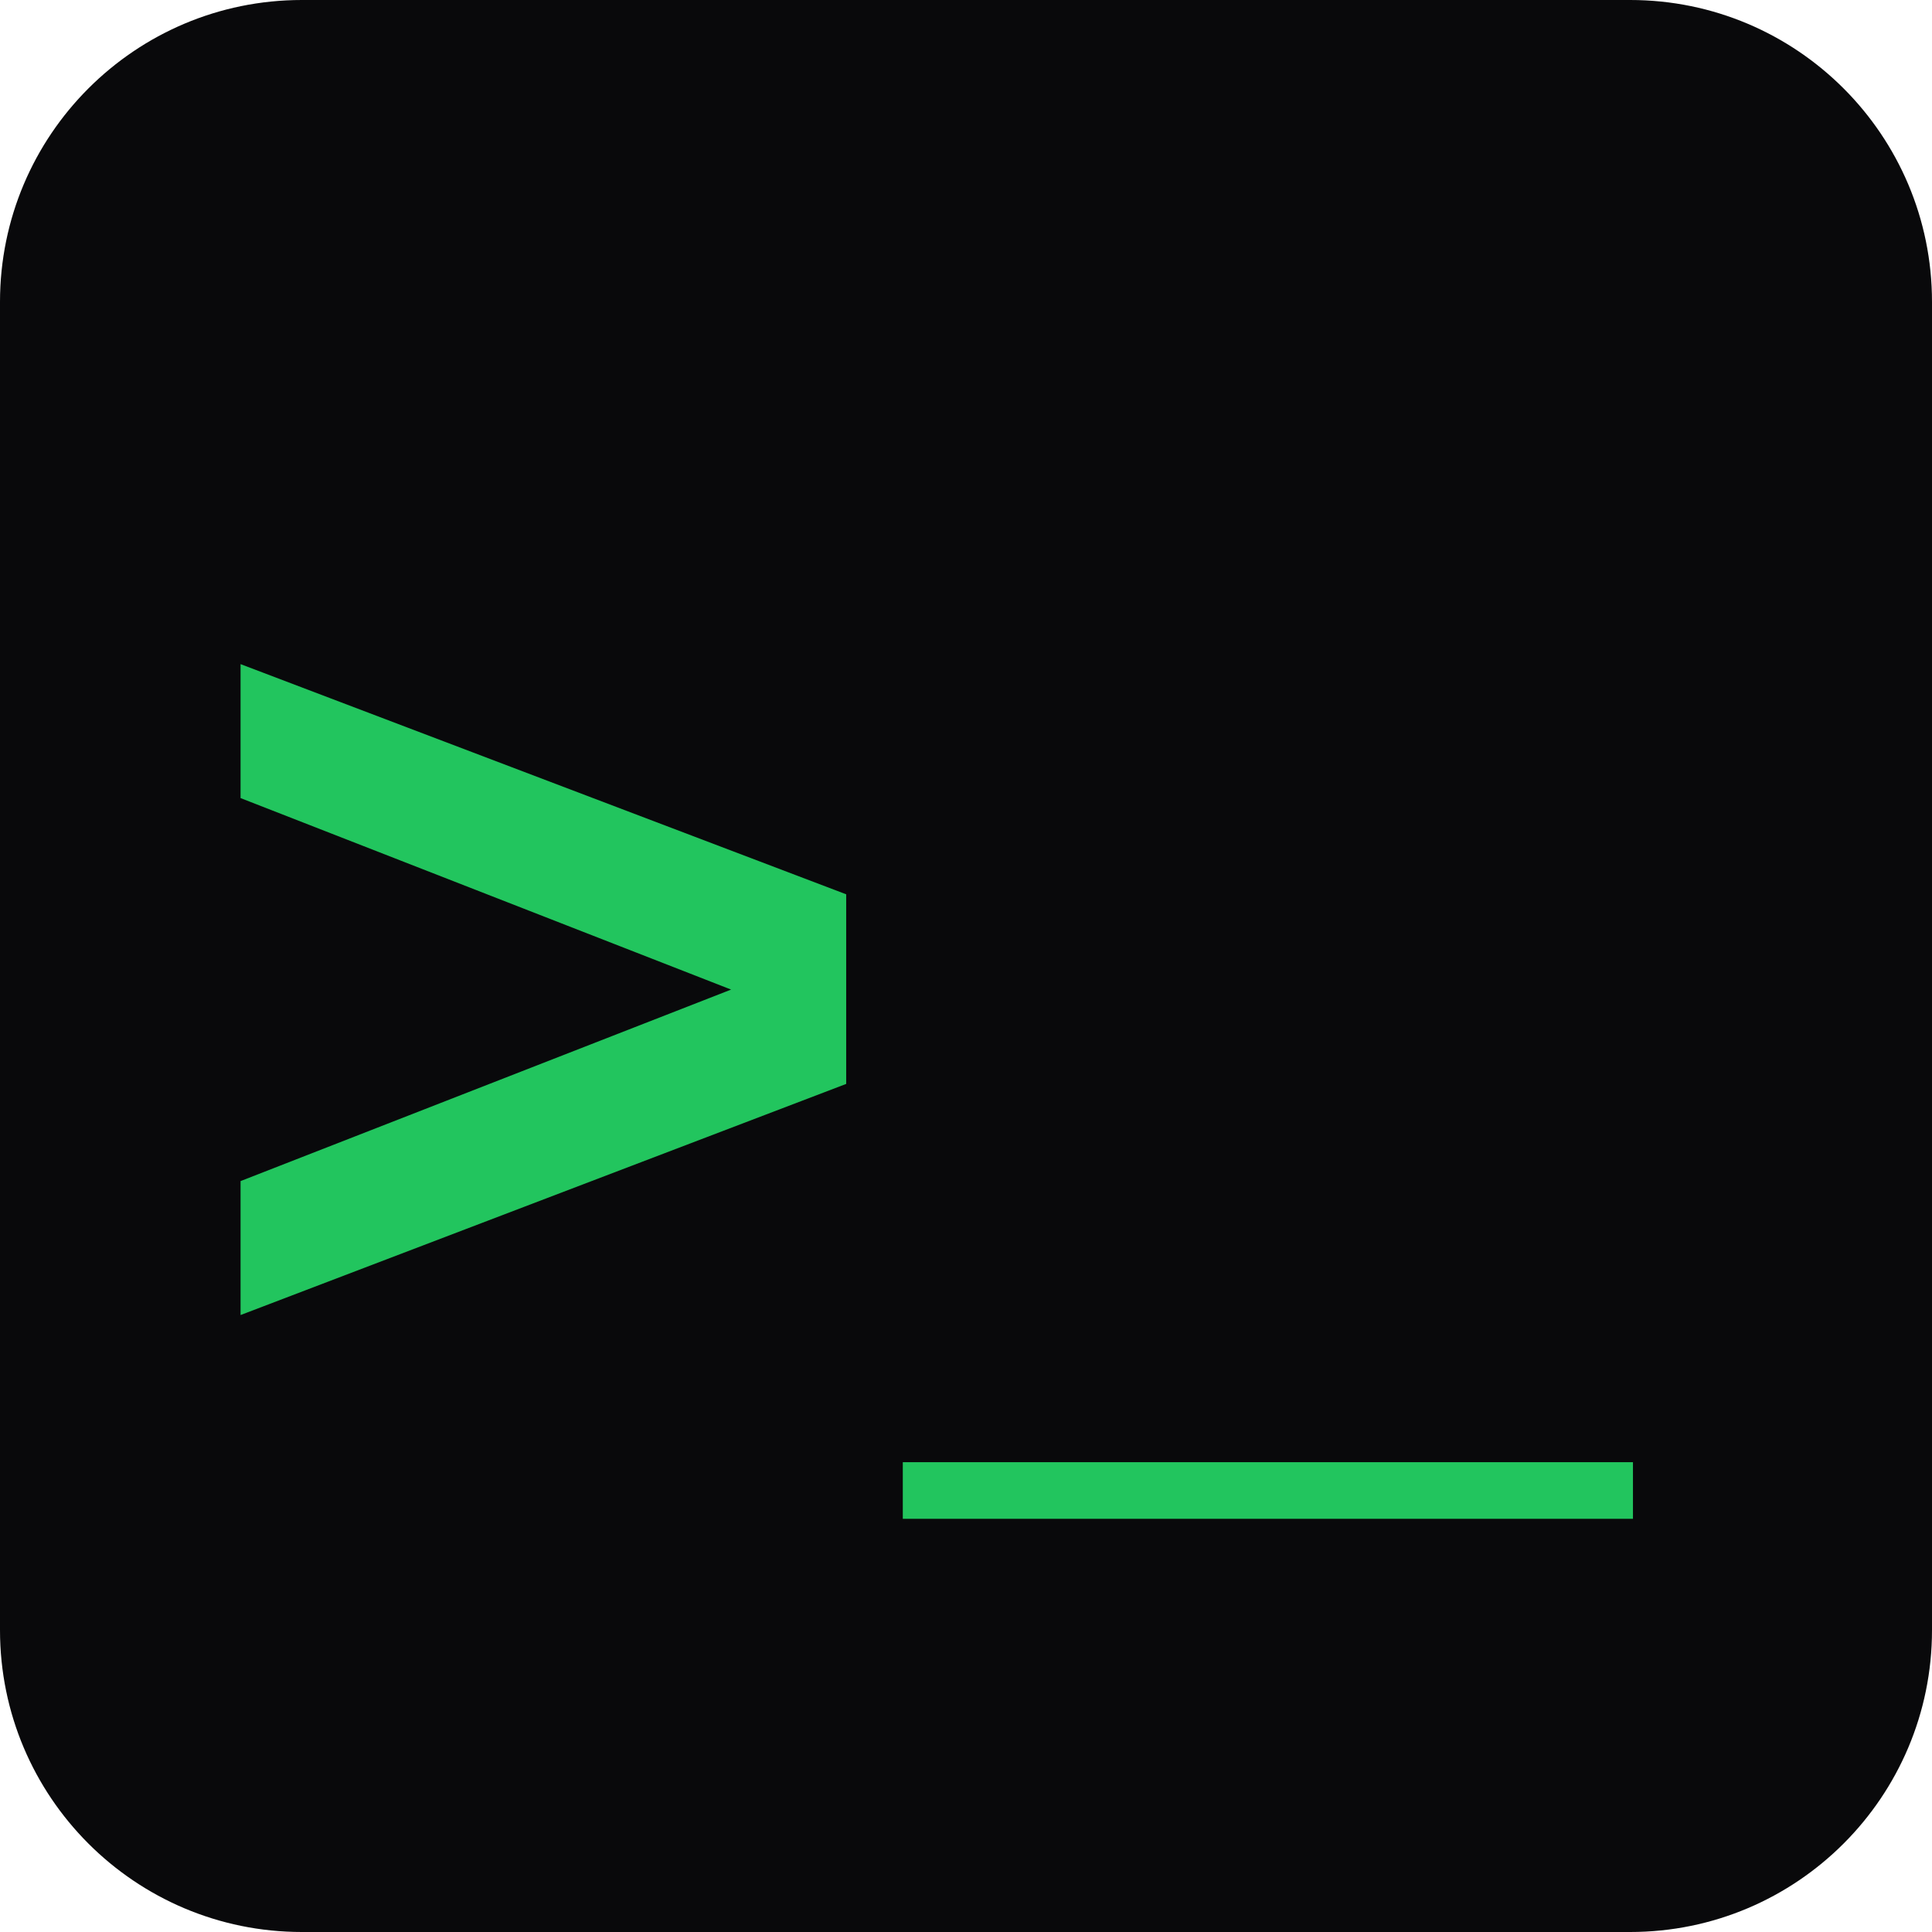
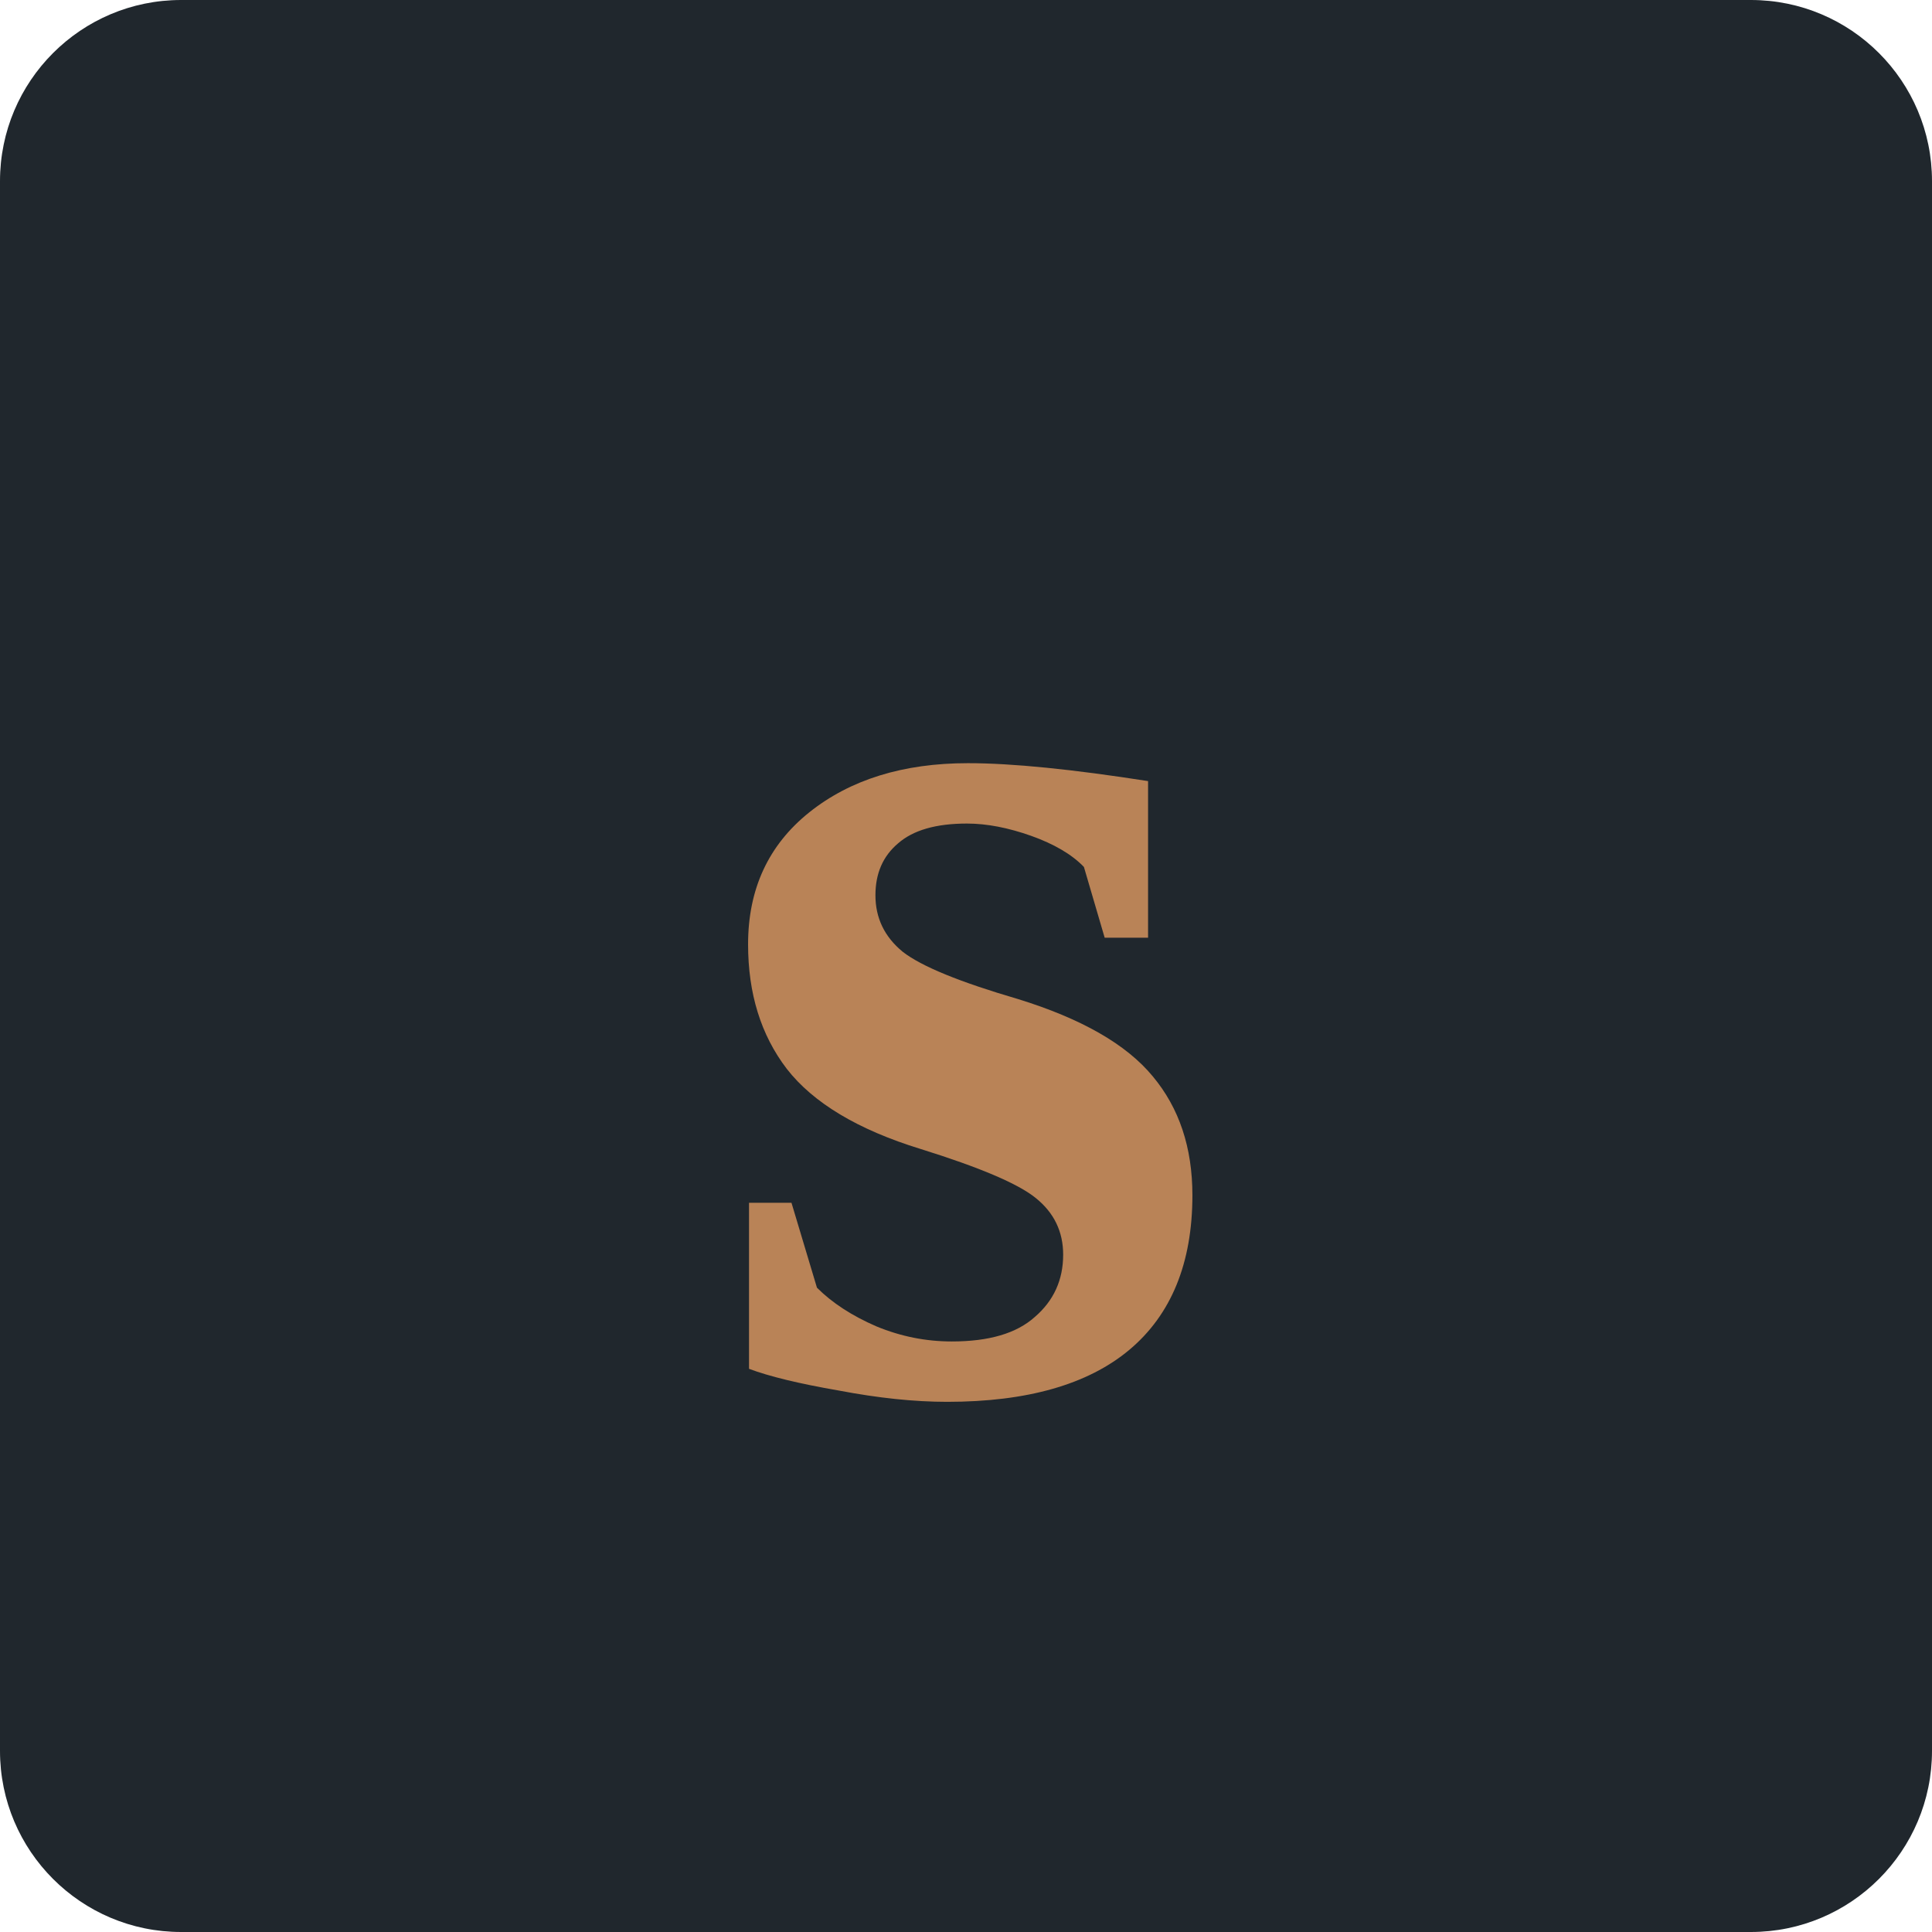
<svg xmlns="http://www.w3.org/2000/svg" viewBox="0 0 32 32">
-   <rect width="32" height="32" rx="5" fill="#09090b" />
-   <text x="3" y="23" font-family="'Courier New', Courier, monospace" font-size="20" font-weight="700" fill="#22c55e">&gt;_</text>
+   <rect width="32" height="32" rx="3" fill="#20272D" />
+   <text x="16" y="23" text-anchor="middle" font-family="Georgia, 'Times New Roman', serif" font-size="22" font-weight="700" fill="#B98357">s</text>
</svg>
